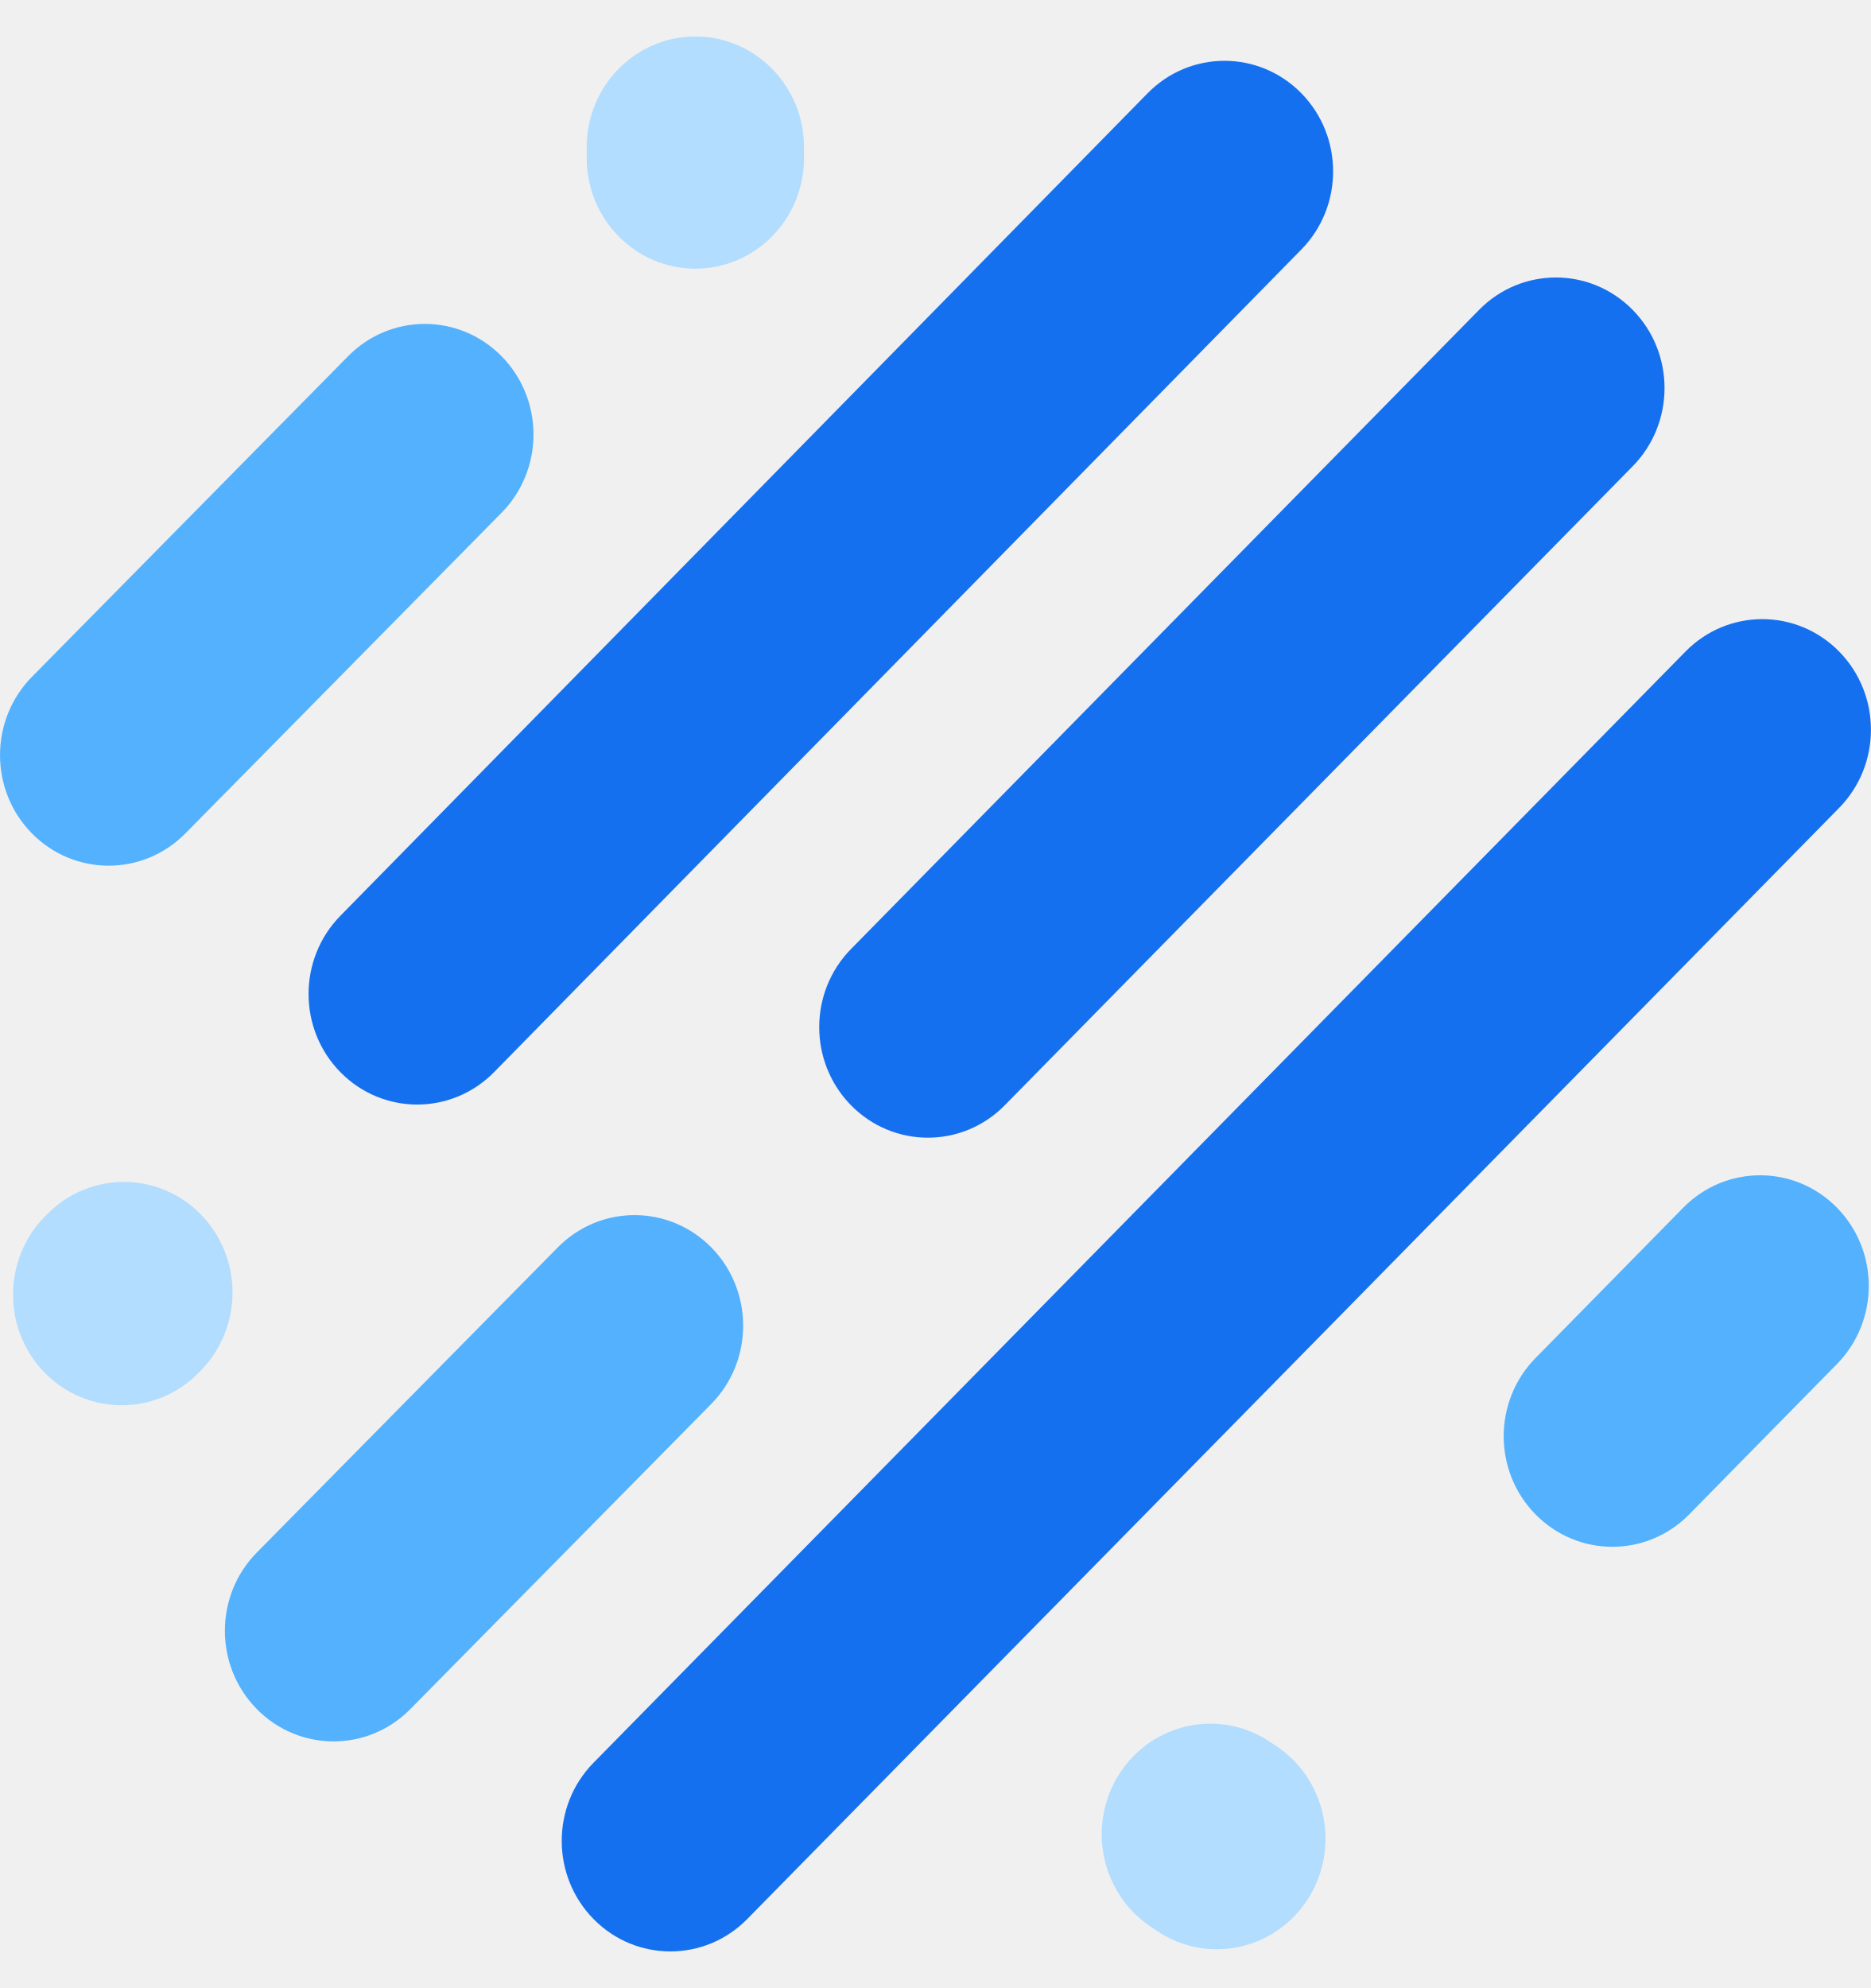
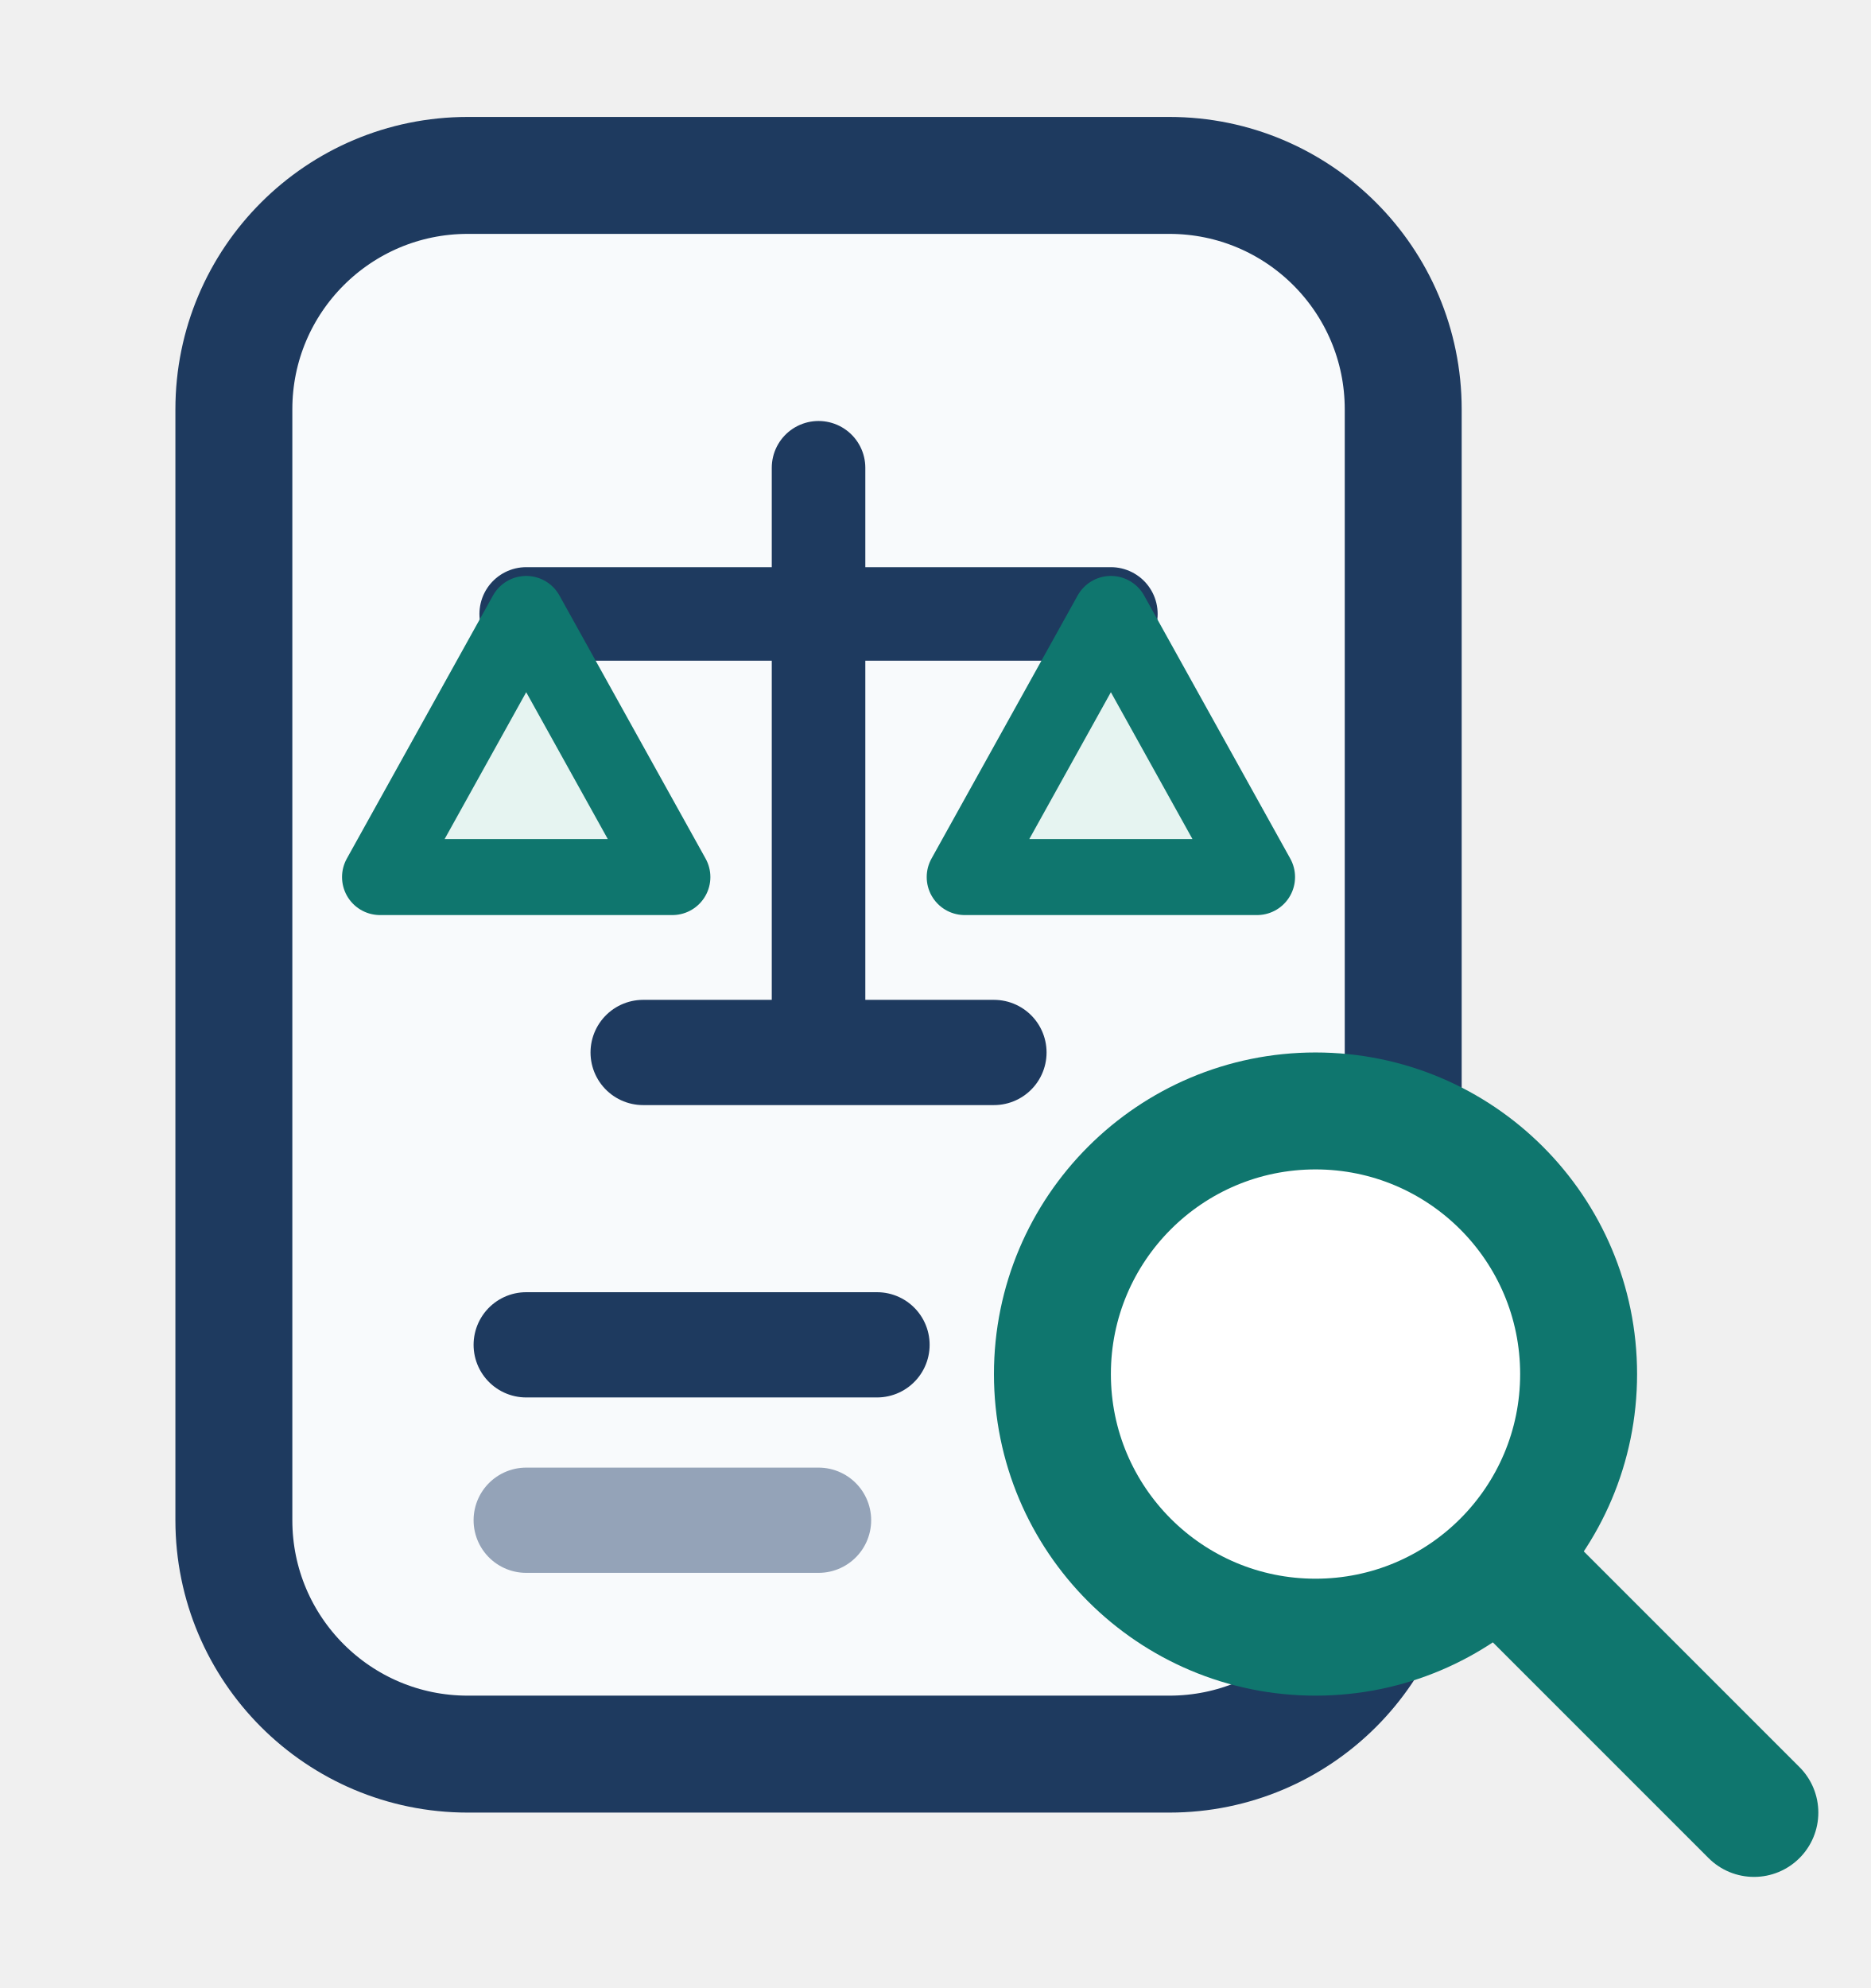
<svg xmlns="http://www.w3.org/2000/svg" width="32" height="34" viewBox="0 0 32 34" fill="none">
-   <path fill-rule="evenodd" clip-rule="evenodd" d="M3.433 20.768C4.158 21.506 4.158 22.703 3.433 23.442L3.395 23.48C2.67 24.218 1.493 24.218 0.767 23.48C0.042 22.741 0.042 21.544 0.767 20.805L0.805 20.768C1.53 20.029 2.707 20.029 3.433 20.768Z" fill="#B2DDFF" />
-   <path fill-rule="evenodd" clip-rule="evenodd" d="M12.169 21.337C12.893 22.077 12.891 23.275 12.164 24.012L7.017 29.231C6.29 29.968 5.113 29.966 4.389 29.226C3.664 28.486 3.666 27.289 4.393 26.552L9.541 21.333C10.268 20.596 11.444 20.598 12.169 21.337Z" fill="#53B1FD" />
-   <path fill-rule="evenodd" clip-rule="evenodd" d="M19.155 30.322C19.724 29.453 20.878 29.218 21.732 29.797L21.844 29.873C22.698 30.452 22.928 31.626 22.359 32.495C21.79 33.364 20.636 33.599 19.782 33.02L19.671 32.944C18.817 32.365 18.586 31.191 19.155 30.322Z" fill="#B2DDFF" />
-   <path fill-rule="evenodd" clip-rule="evenodd" d="M31.418 20.654C32.144 21.393 32.144 22.59 31.418 23.329L28.891 25.9C28.165 26.639 26.989 26.639 26.263 25.9C25.537 25.162 25.537 23.965 26.263 23.226L28.79 20.654C29.516 19.916 30.693 19.916 31.418 20.654Z" fill="#53B1FD" />
-   <path fill-rule="evenodd" clip-rule="evenodd" d="M31.456 11.143C32.181 11.881 32.181 13.079 31.456 13.817L12.78 32.821C12.054 33.559 10.877 33.559 10.152 32.821C9.426 32.083 9.426 30.885 10.152 30.147L28.828 11.143C29.553 10.404 30.73 10.404 31.456 11.143Z" fill="#1570EF" />
-   <path fill-rule="evenodd" clip-rule="evenodd" d="M27.925 5.3C28.651 6.038 28.651 7.236 27.925 7.974L17.184 18.904C16.458 19.642 15.282 19.642 14.556 18.904C13.83 18.165 13.83 16.968 14.556 16.23L25.297 5.3C26.023 4.561 27.199 4.561 27.925 5.3Z" fill="#1570EF" />
-   <path fill-rule="evenodd" clip-rule="evenodd" d="M22.256 1.593C22.982 2.331 22.983 3.528 22.258 4.267L8.451 18.336C7.725 19.075 6.549 19.076 5.823 18.338C5.096 17.6 5.096 16.402 5.821 15.663L19.628 1.595C20.353 0.856 21.53 0.855 22.256 1.593Z" fill="#1570EF" />
-   <path fill-rule="evenodd" clip-rule="evenodd" d="M8.582 6.096C9.307 6.836 9.305 8.033 8.578 8.77L3.17 14.254C2.443 14.991 1.266 14.989 0.542 14.249C-0.182 13.51 -0.18 12.312 0.547 11.575L5.954 6.092C6.681 5.354 7.858 5.356 8.582 6.096Z" fill="#53B1FD" />
-   <path fill-rule="evenodd" clip-rule="evenodd" d="M11.893 0.624C12.919 0.624 13.751 1.471 13.751 2.515V2.704C13.751 3.748 12.919 4.595 11.893 4.595C10.867 4.595 10.035 3.748 10.035 2.704V2.515C10.035 1.471 10.867 0.624 11.893 0.624Z" fill="#B2DDFF" />
+   <rect x="4" y="3" width="20" height="27" rx="4" fill="#F8FAFC" stroke="#1E3A5F" stroke-width="2" />
+   <path d="M9 23H15" stroke="#1E3A5F" stroke-width="1.8" stroke-linecap="round" />
+   <path d="M9 26H14" stroke="#94A3B8" stroke-width="1.8" stroke-linecap="round" />
+   <path d="M14 8V18" stroke="#1E3A5F" stroke-width="1.6" stroke-linecap="round" />
+   <path d="M9 10.5H19" stroke="#1E3A5F" stroke-width="1.6" stroke-linecap="round" />
+   <path d="M9 10.5L6.5 15H11.5L9 10.5Z" fill="#E6F4F1" stroke="#0F766E" stroke-width="1.3" stroke-linejoin="round" />
+   <path d="M19 10.5L16.5 15H21.5L19 10.5Z" fill="#E6F4F1" stroke="#0F766E" stroke-width="1.3" stroke-linejoin="round" />
+   <path d="M11 18H17" stroke="#1E3A5F" stroke-width="1.8" stroke-linecap="round" />
+   <circle cx="22.5" cy="23.5" r="4.5" fill="#FFFFFF" stroke="#0F766E" stroke-width="2" />
+   <path d="M25.8 26.8L30 31" stroke="#0F766E" stroke-width="2.2" stroke-linecap="round" />
</svg>
